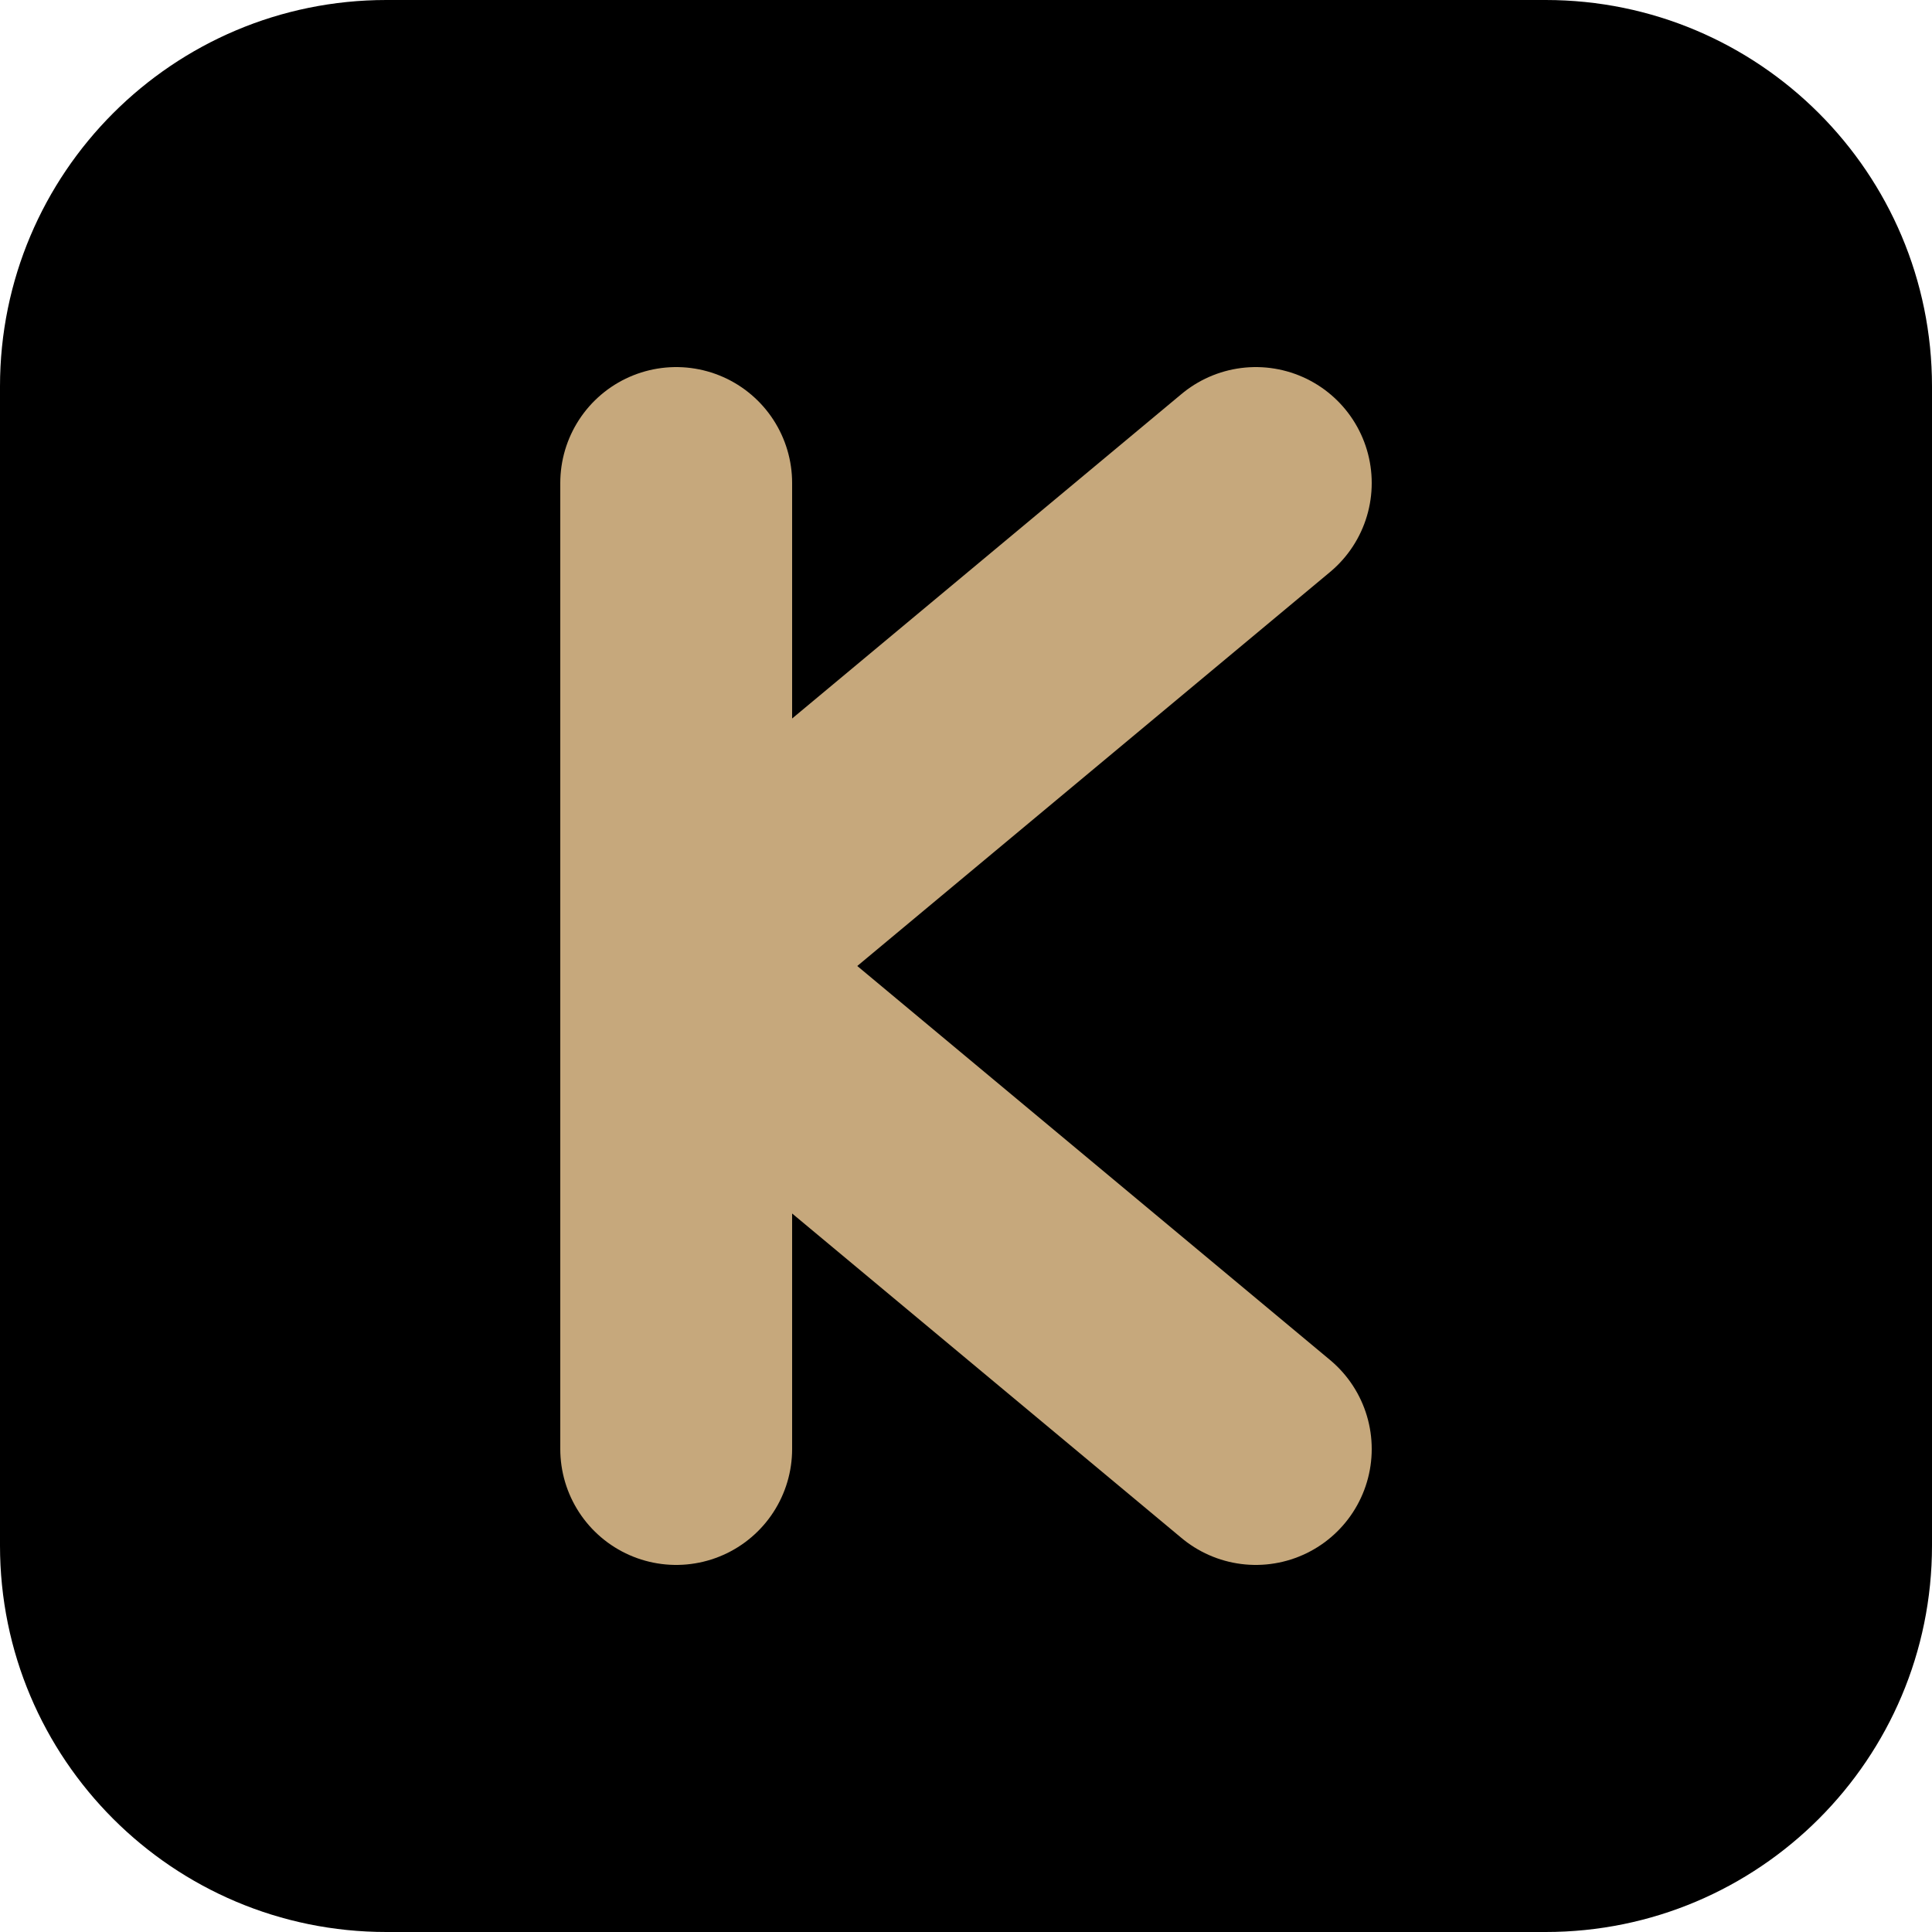
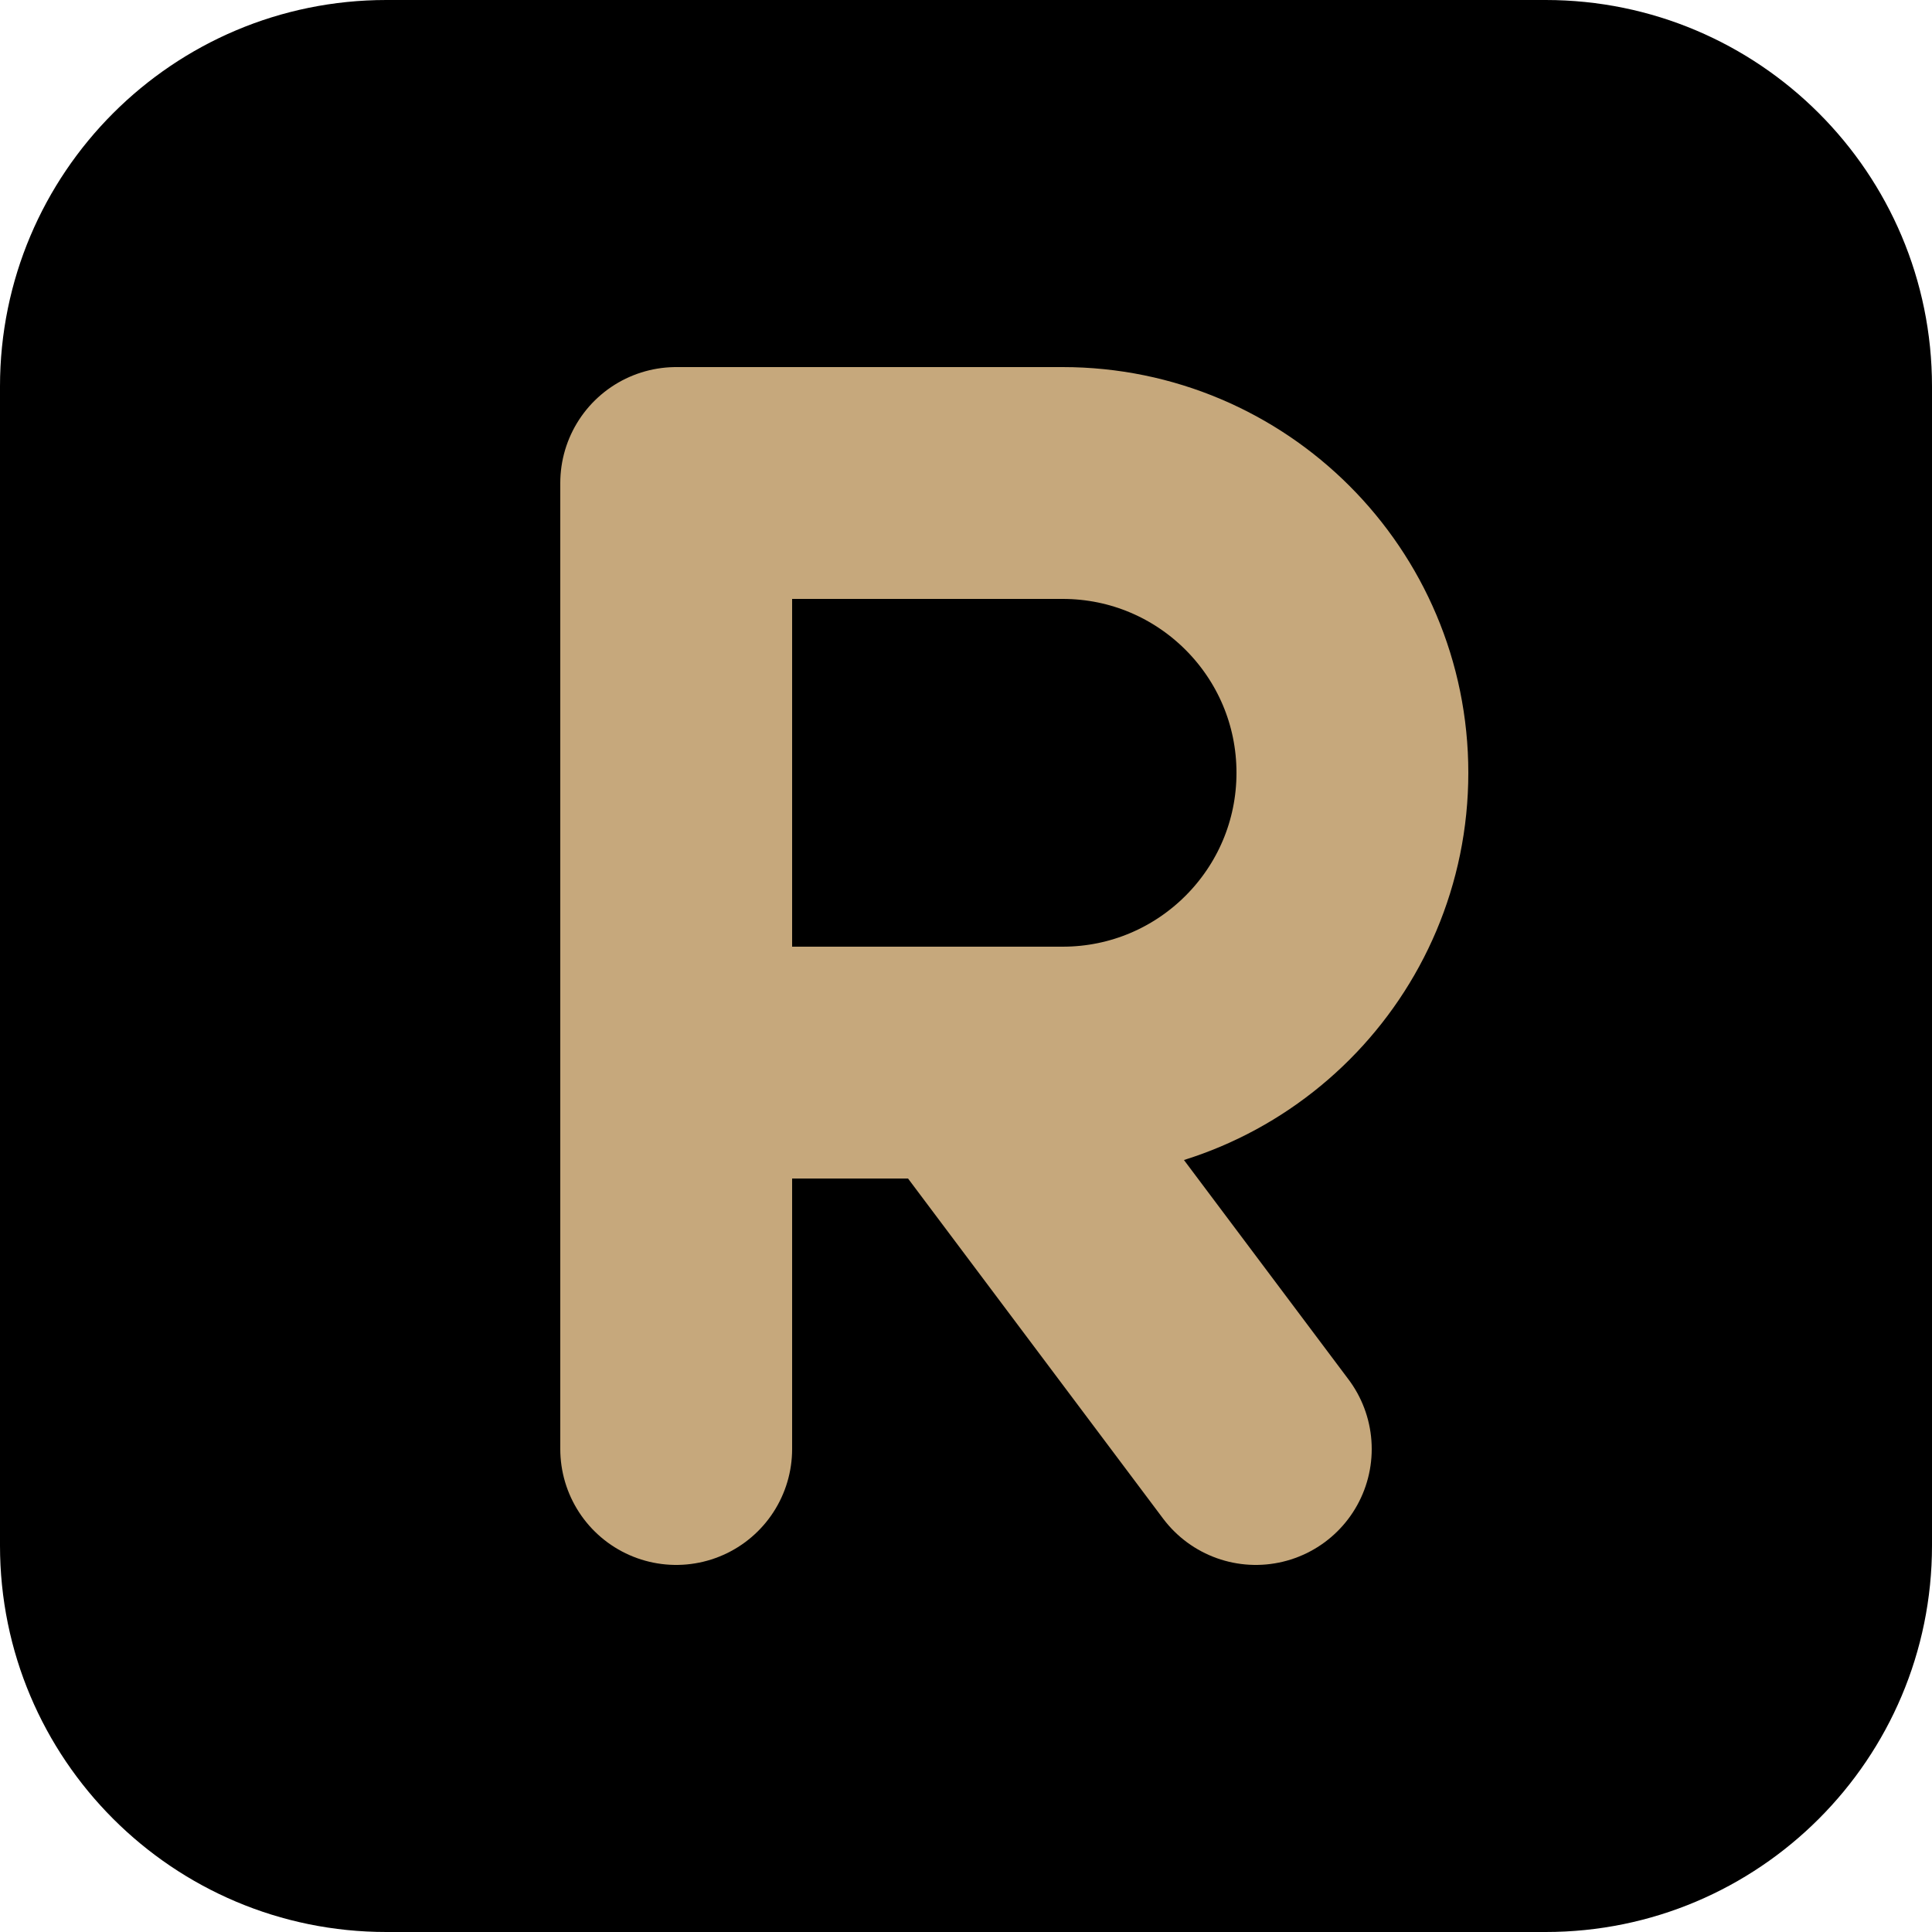
<svg xmlns="http://www.w3.org/2000/svg" viewBox="0 0 100 100">
  <rect width="100" height="100" rx="20" fill="#000000" />
-   <path d="M35 25 V75 M35 50 L65 25 M35 50 L65 75" stroke="#c6a87c" stroke-width="12" stroke-linecap="round" stroke-linejoin="round" />
+   <path d="M35 25 V75 M35 25 H55 A 15 15 0 0 1 70 40 A 15 15 0 0 1 55 55 H35 M50 55 L65 75" fill="none" stroke="#c6a87c" stroke-width="12" stroke-linecap="round" stroke-linejoin="round" />
</svg>
